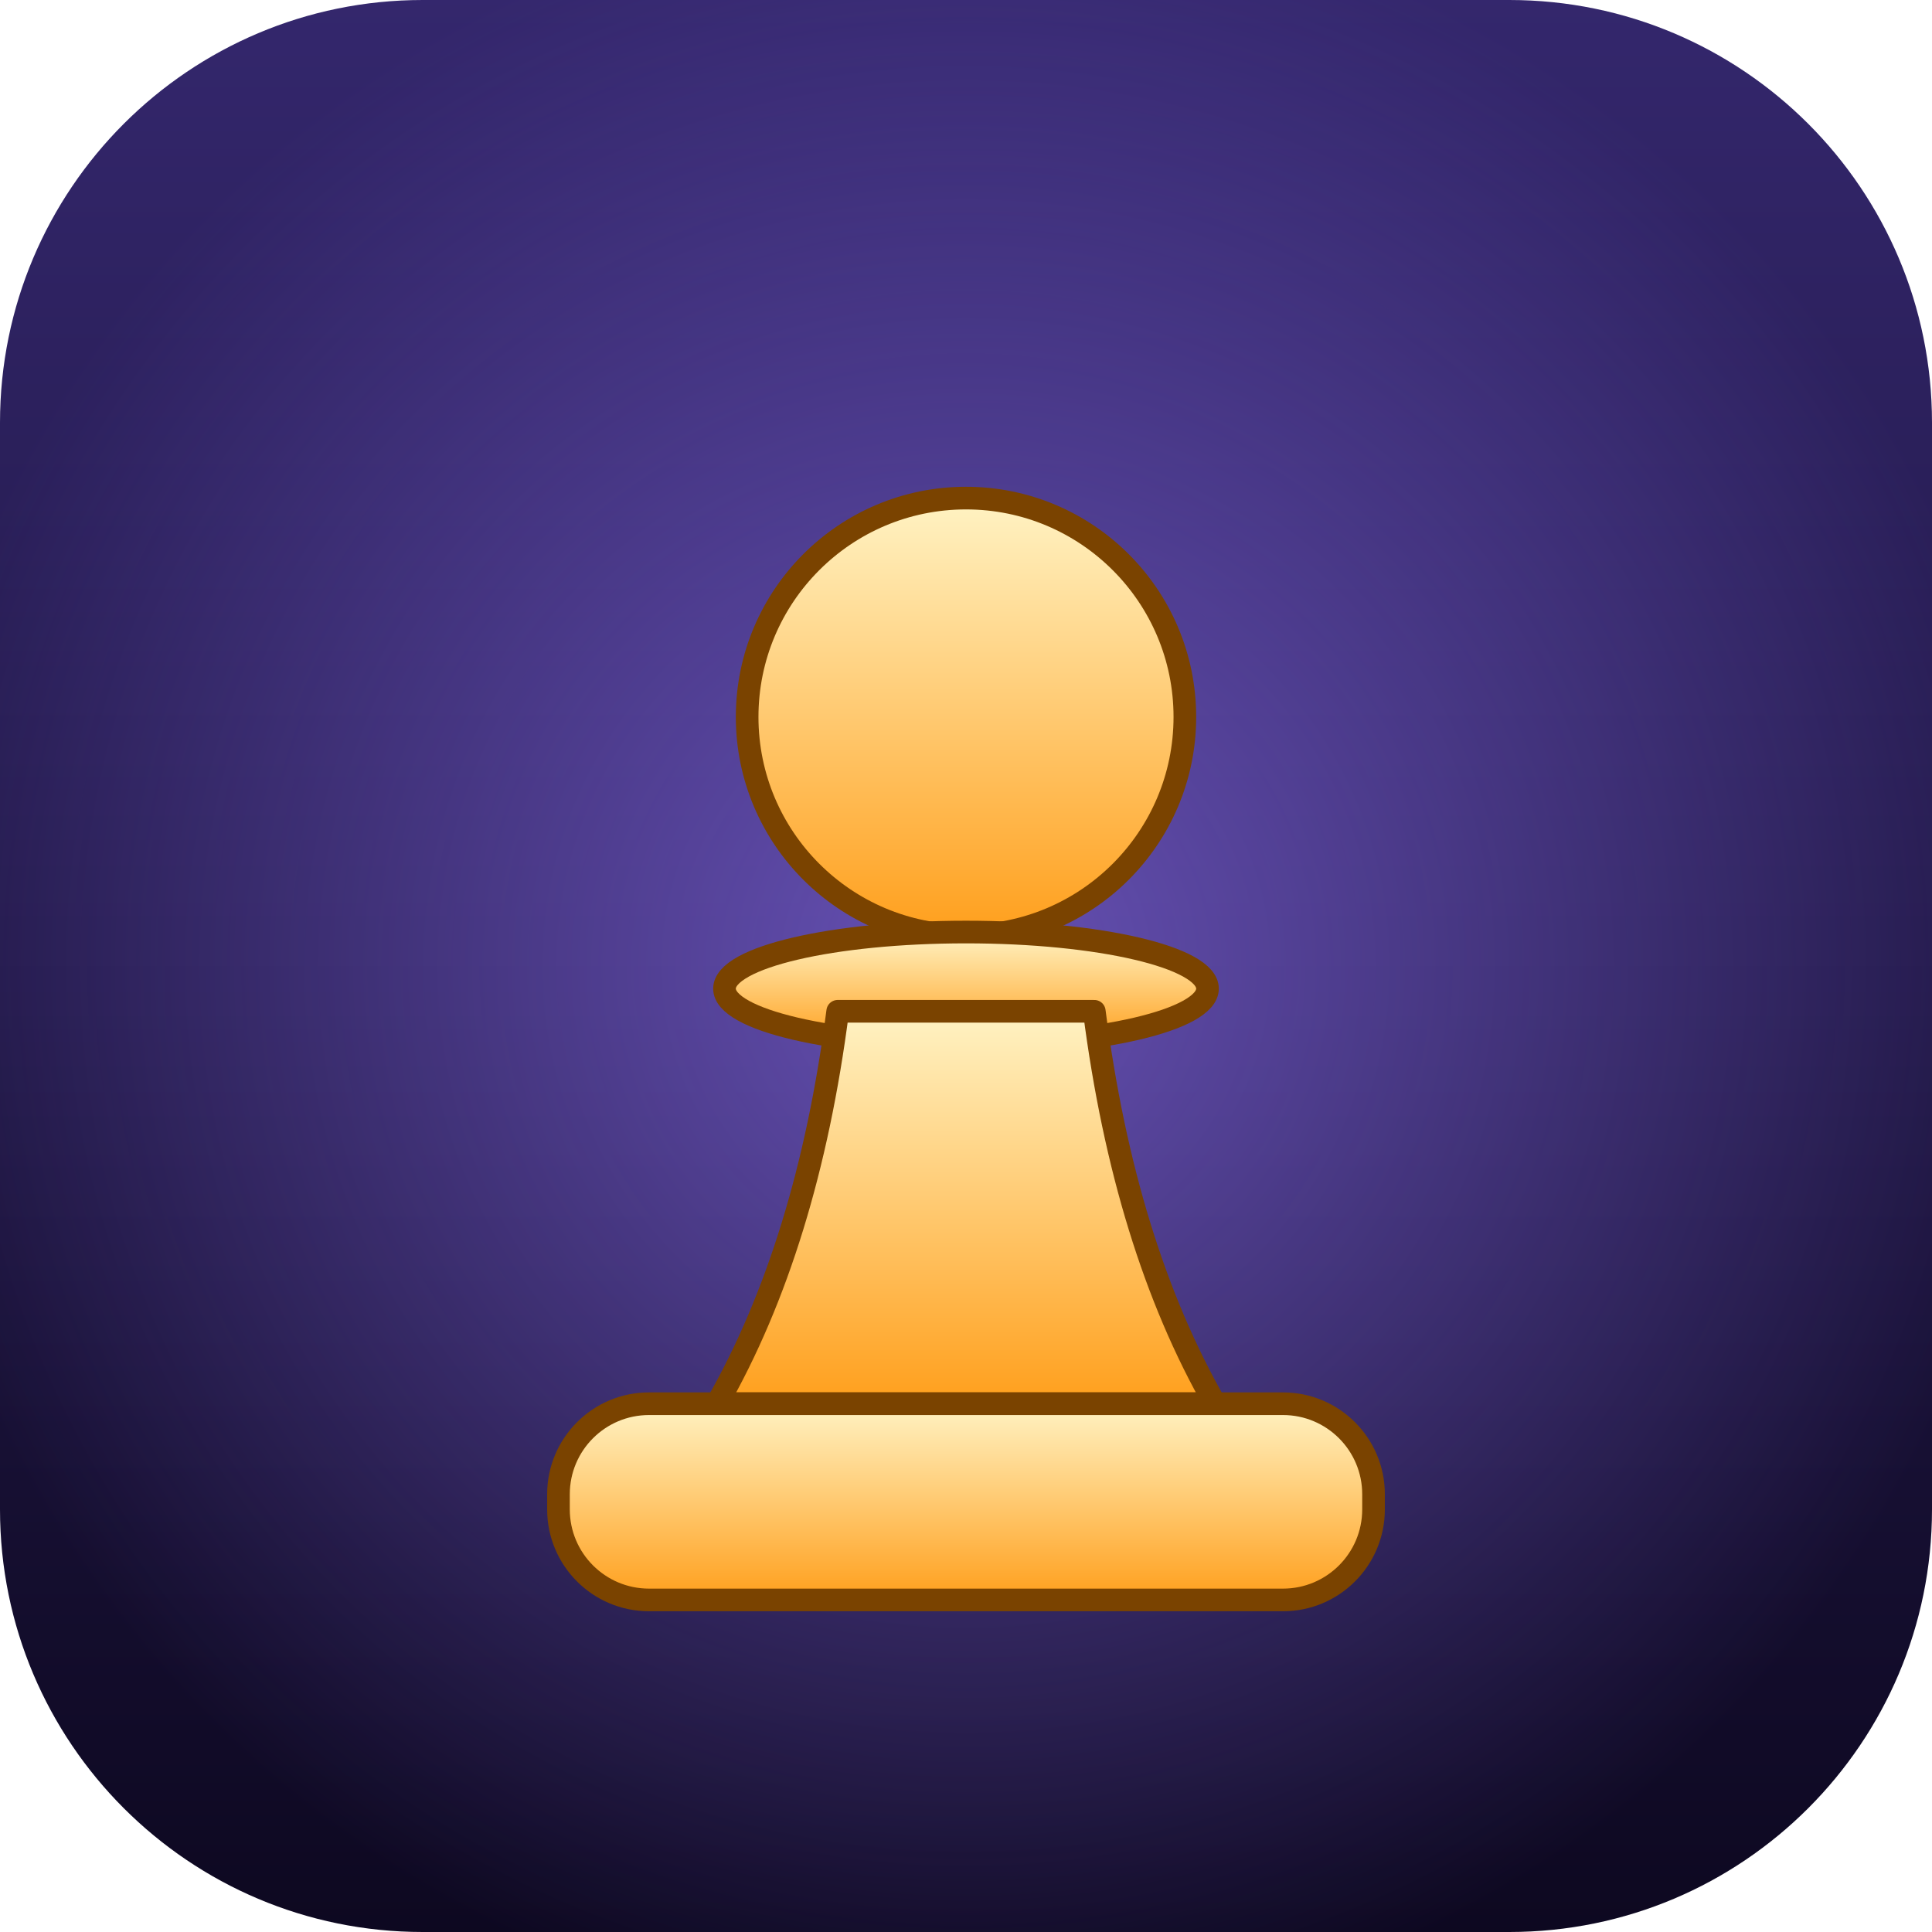
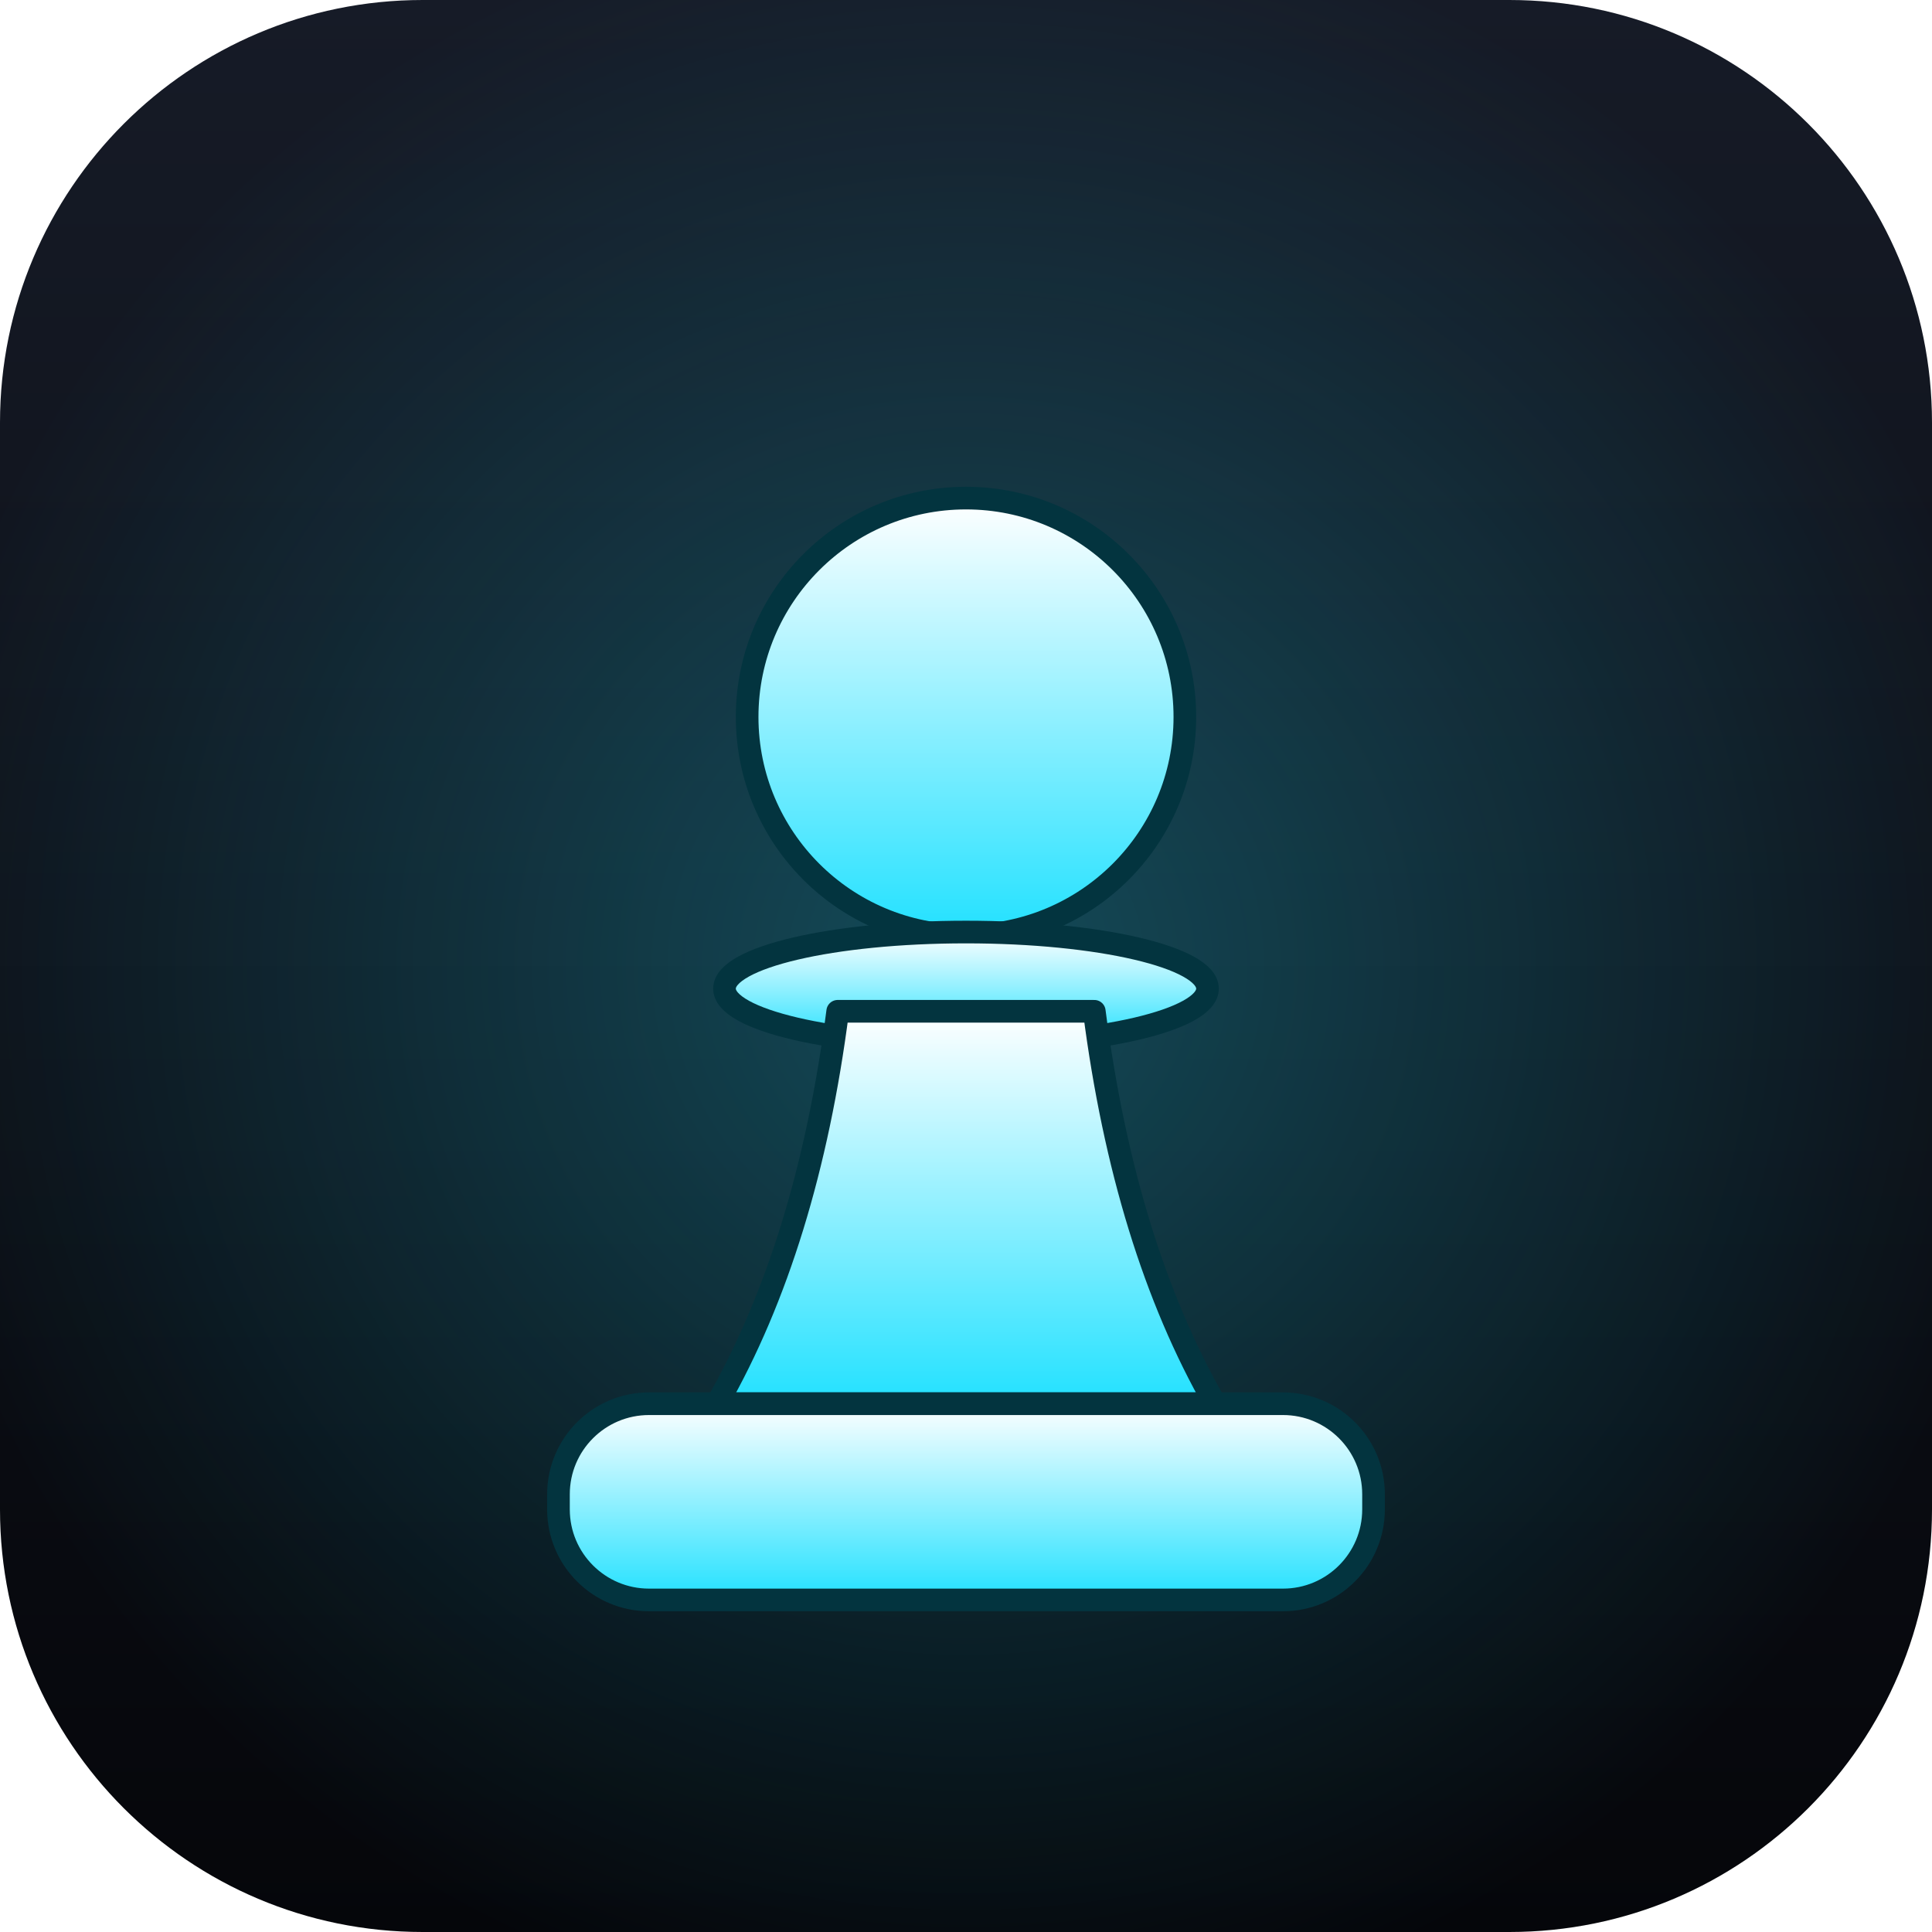
<svg xmlns="http://www.w3.org/2000/svg" viewBox="0 0 512 512">
  <defs>
    <linearGradient id="bg" x1="0" y1="0" x2="0" y2="1">
-       <stop offset="0" stop-color="#34276d" />
-       <stop offset="1" stop-color="#0d0820" />
+       <stop offset="0" stop-color="#161b27" />
+       <stop offset="1" stop-color="#05060a" />
    </linearGradient>
    <radialGradient id="glow" cx="0.5" cy="0.5" r="0.55">
-       <stop offset="0" stop-color="#9678ff" stop-opacity="0.6" />
-       <stop offset="1" stop-color="#9678ff" stop-opacity="0" />
+       <stop offset="0" stop-color="#22e1ff" stop-opacity="0.28" />
+       <stop offset="1" stop-color="#22e1ff" stop-opacity="0" />
    </radialGradient>
    <linearGradient id="gold" x1="0" y1="0" x2="0" y2="1">
-       <stop offset="0" stop-color="#fff3c4" />
-       <stop offset="1" stop-color="#ff9f1c" />
+       <stop offset="0" stop-color="#ffffff" />
+       <stop offset="1" stop-color="#22e1ff" />
    </linearGradient>
  </defs>
  <rect width="512" height="512" rx="112" fill="url(#bg)" />
  <rect width="512" height="512" rx="112" fill="url(#glow)" />
-   <g fill="url(#gold)" stroke="#7a4300" stroke-width="6" stroke-linejoin="round">
+   <g fill="url(#gold)" stroke="#03343f" stroke-width="6" stroke-linejoin="round">
    <circle cx="256" cy="190" r="58" />
    <ellipse cx="256" cy="262" rx="64" ry="15" />
    <path d="M222 268 Q214 330 190 372 H322 Q298 330 290 268 Z" />
    <rect x="148" y="372" width="216" height="52" rx="24" />
  </g>
</svg>
